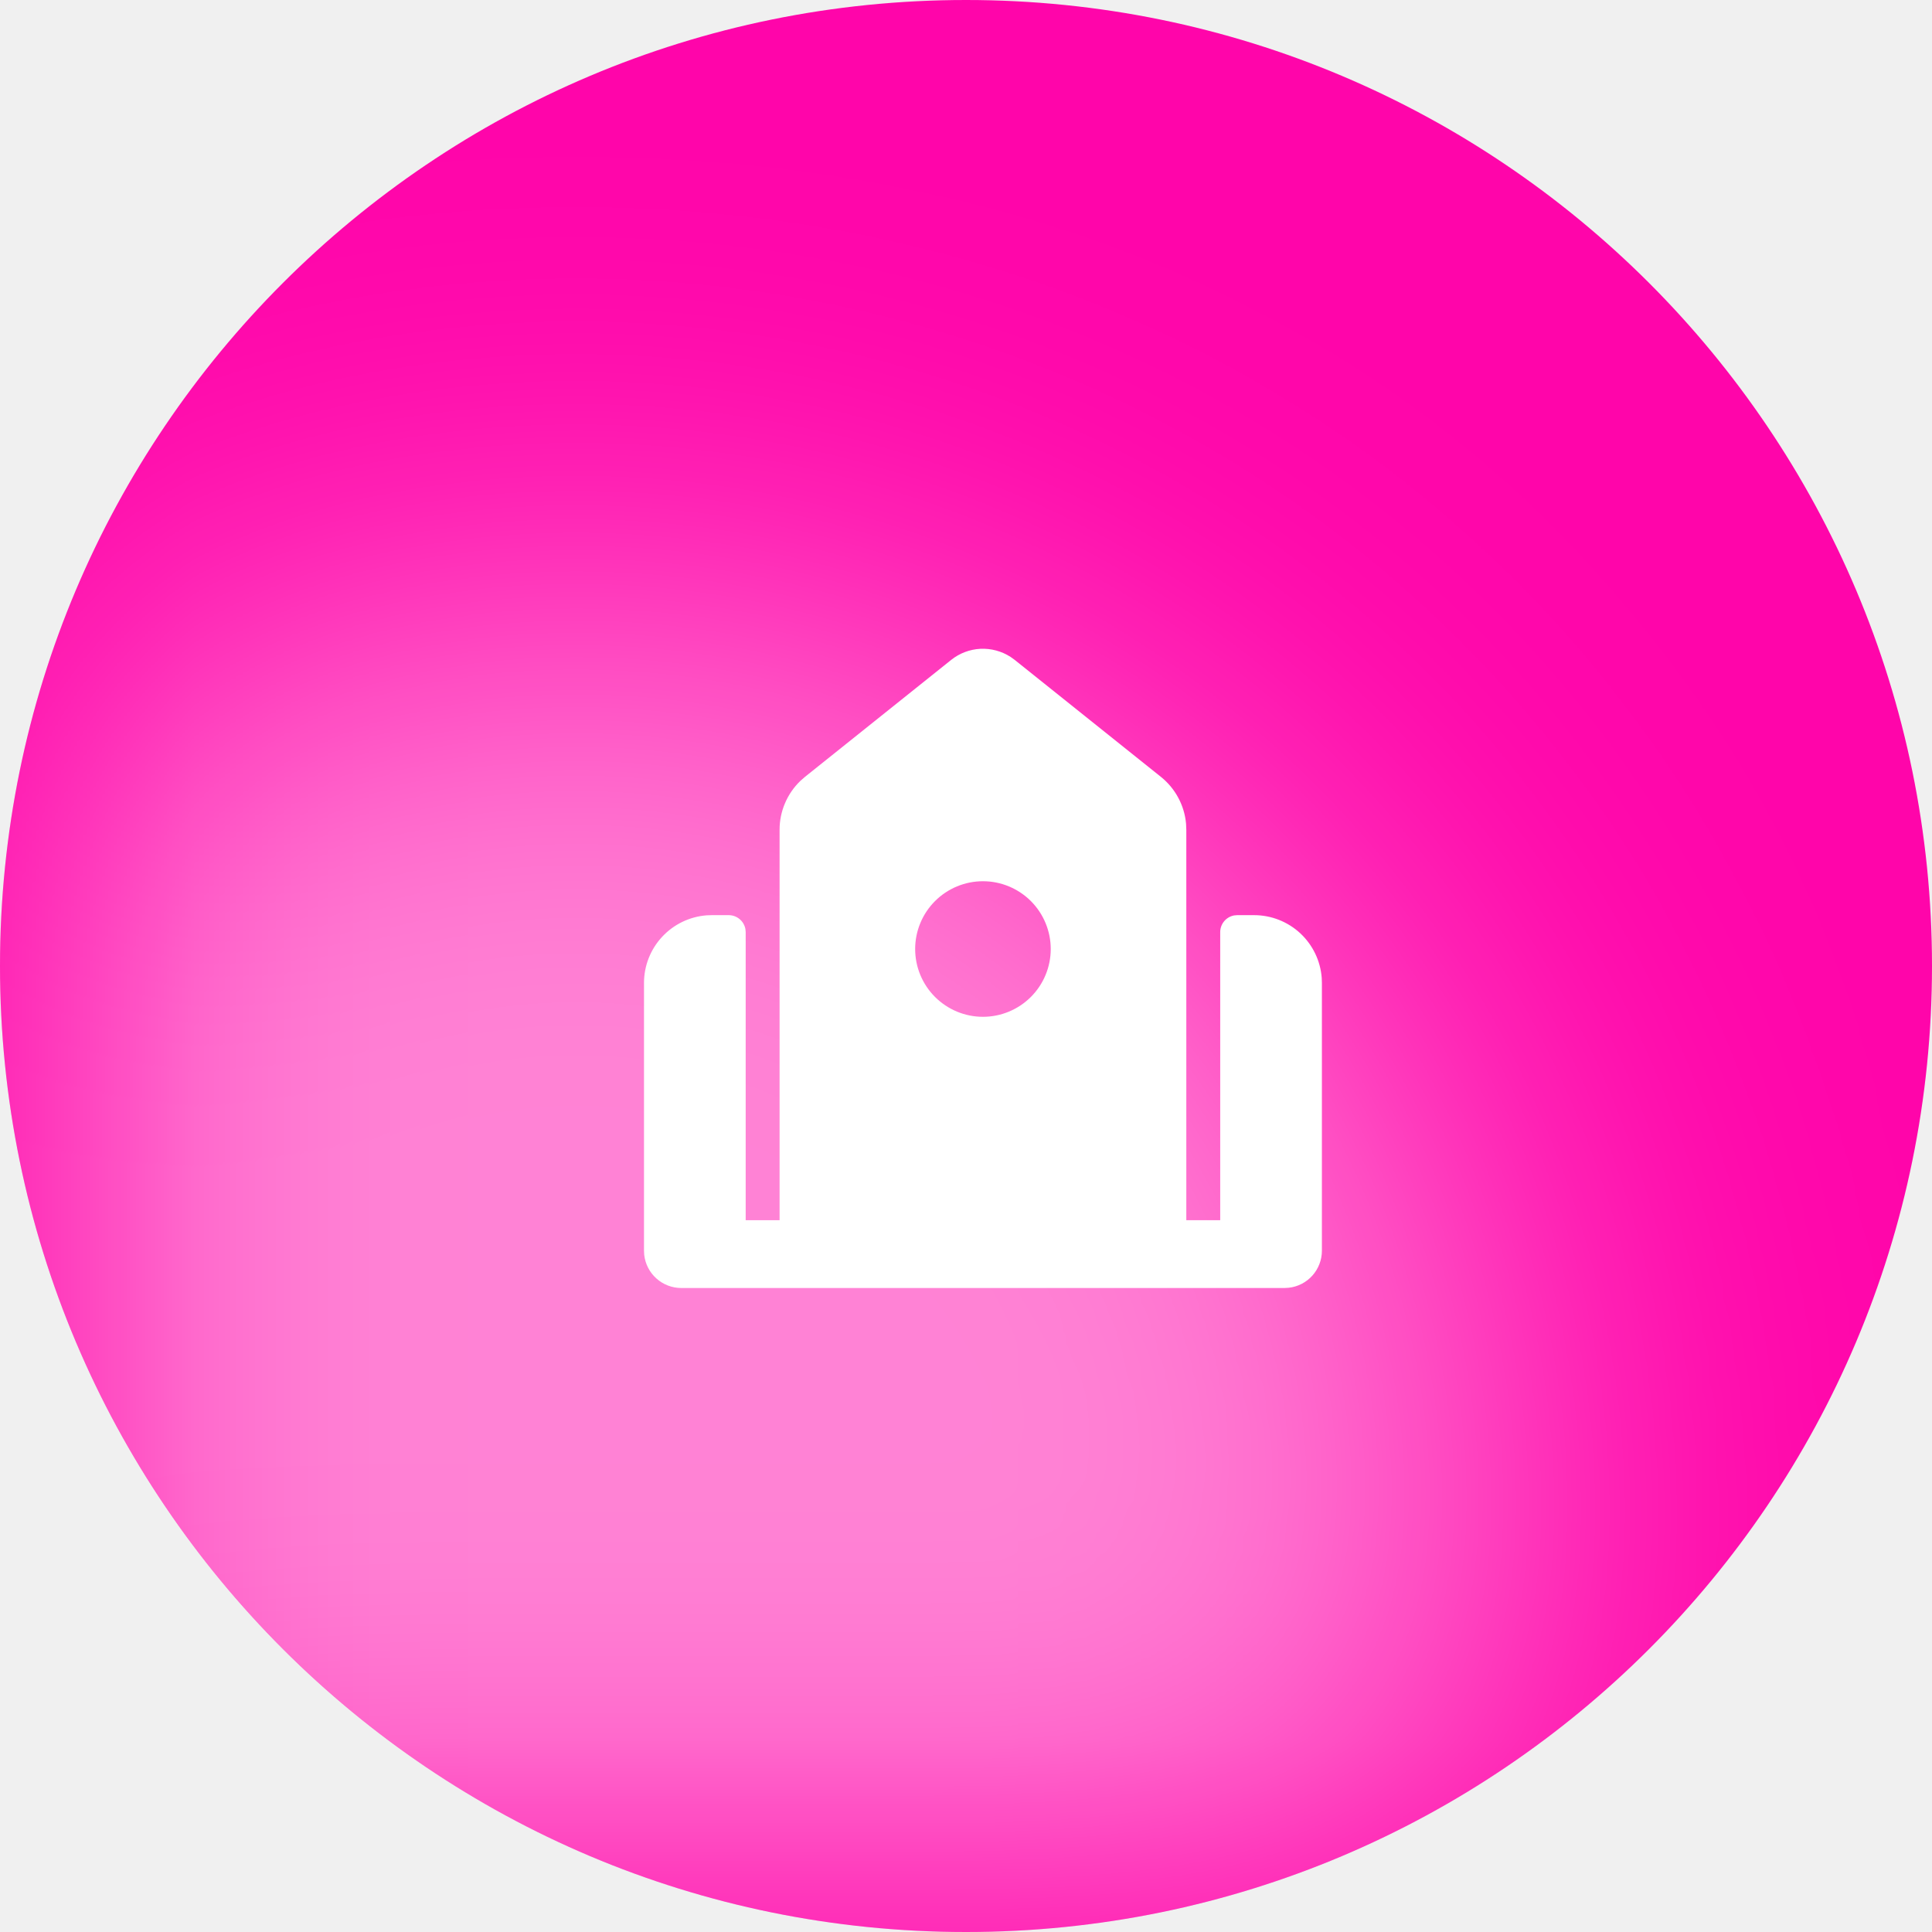
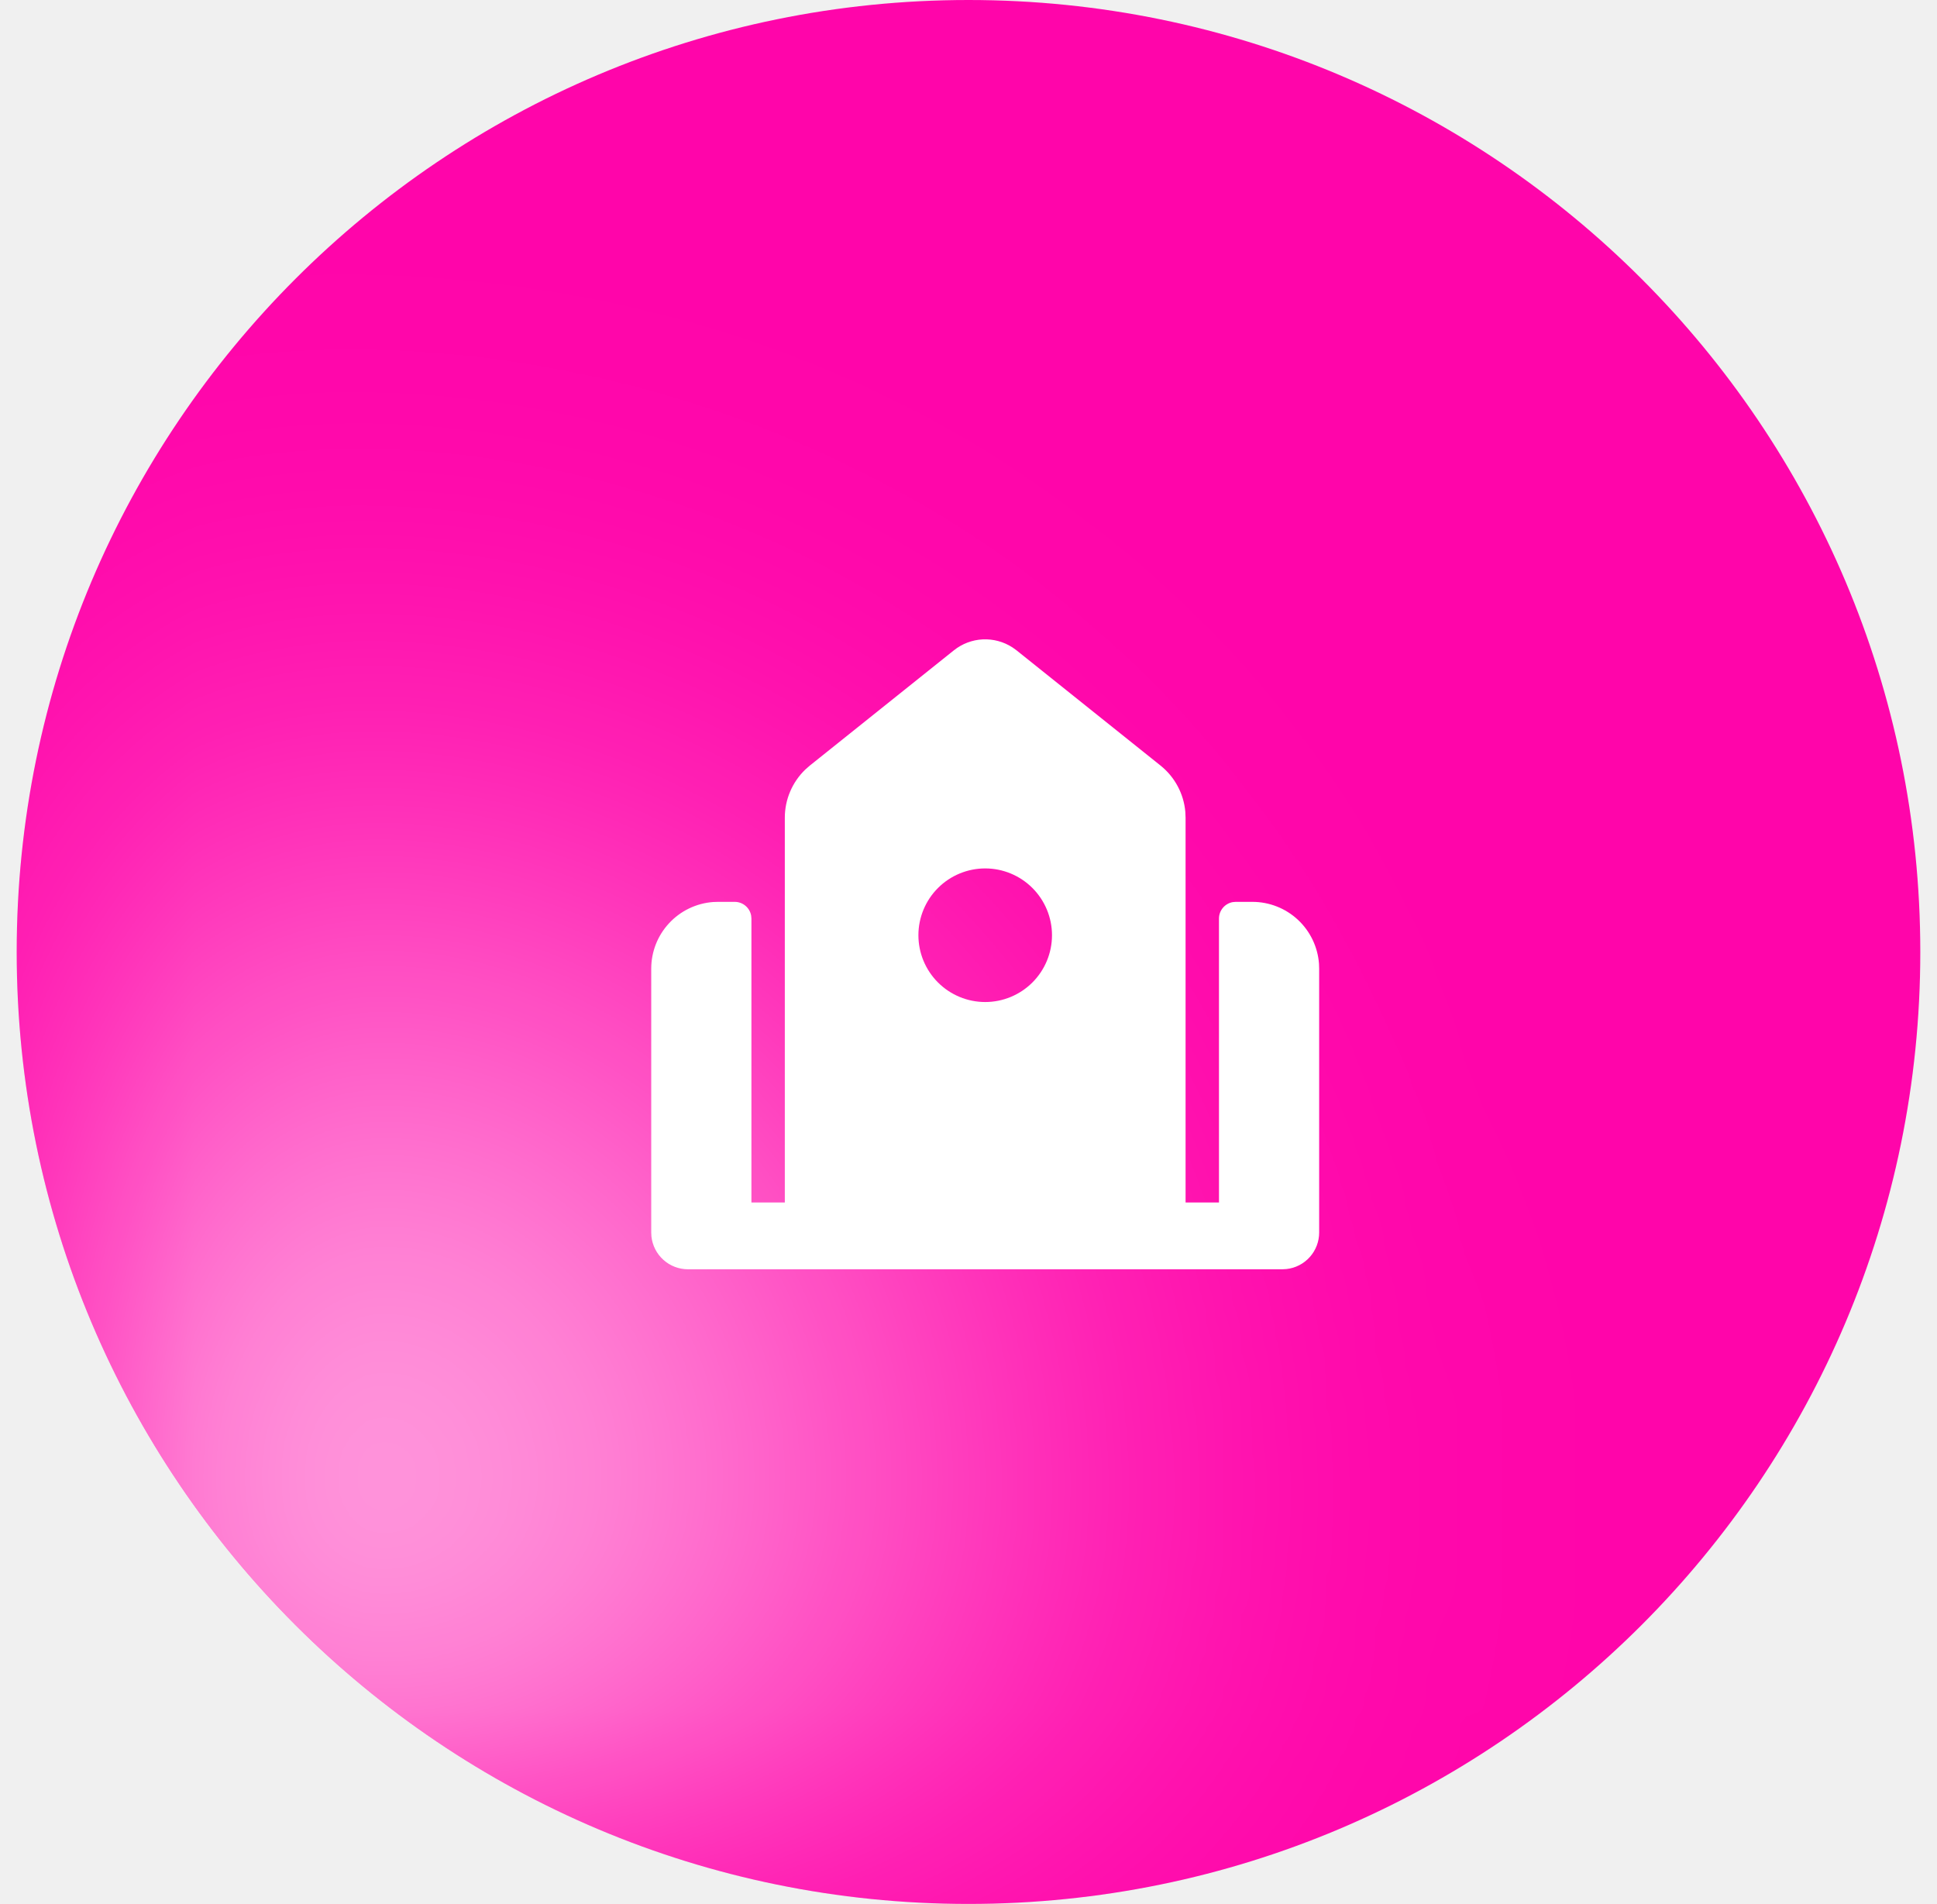
- <svg xmlns="http://www.w3.org/2000/svg" width="57" height="57" viewBox="0 0 57 57" fill="none">
+ <svg xmlns="http://www.w3.org/2000/svg" width="58" height="57" viewBox="0 0 58 57" fill="none">
  <g clip-path="url(#clip0_1018_8196)">
-     <rect width="57" height="57" rx="28.5" fill="#FF05AA" />
+     <rect x="0.5" width="57" height="57" rx="28.5" fill="#FF05AA" />
    <g filter="url(#filter0_f_1018_8196)">
-       <circle cx="17" cy="45" r="27" fill="white" fill-opacity="0.5" />
+       <circle cx="10" cy="45" r="27" fill="url(#paint0_radial_1018_8196)" fill-opacity="0.8" />
    </g>
    <g clip-path="url(#clip1_1018_8196)">
-       <path fill-rule="evenodd" clip-rule="evenodd" d="M28.063 19.469C28.309 19.272 28.611 19.158 28.925 19.142C29.24 19.127 29.552 19.211 29.816 19.382L29.937 19.469L34.249 22.919C34.459 23.087 34.634 23.296 34.761 23.533C34.889 23.77 34.968 24.031 34.992 24.299L35 24.48V36H36V27.5C36 27.383 36.041 27.27 36.116 27.18C36.191 27.09 36.295 27.029 36.41 27.008L36.5 27H37C37.505 27 37.991 27.191 38.361 27.534C38.73 27.877 38.957 28.347 38.995 28.85L39 29V36.9C39 37.171 38.9 37.432 38.719 37.634C38.538 37.836 38.289 37.964 38.02 37.993L37.9 38H20.1C19.829 38 19.567 37.9 19.366 37.719C19.164 37.539 19.036 37.29 19.006 37.02L19 36.9V29C19 28.496 19.19 28.01 19.534 27.64C19.877 27.27 20.347 27.043 20.85 27.005L21 27H21.5C21.617 27 21.73 27.041 21.82 27.116C21.91 27.191 21.971 27.295 21.992 27.41L22 27.5V36H23V24.48C23 24.211 23.054 23.944 23.16 23.697C23.265 23.449 23.42 23.225 23.614 23.038L23.751 22.918L28.063 19.469ZM29 25.999C28.47 25.999 27.961 26.21 27.586 26.585C27.211 26.96 27 27.469 27 27.999C27 28.53 27.211 29.038 27.586 29.413C27.961 29.788 28.47 29.999 29 29.999C29.53 29.999 30.039 29.788 30.414 29.413C30.789 29.038 31 28.53 31 27.999C31 27.469 30.789 26.96 30.414 26.585C30.039 26.21 29.53 25.999 29 25.999Z" fill="white" />
+       <path fill-rule="evenodd" clip-rule="evenodd" d="M28.563 19.469C28.809 19.272 29.111 19.158 29.425 19.142C29.74 19.127 30.052 19.211 30.316 19.382L30.437 19.469L34.749 22.919C34.959 23.087 35.134 23.296 35.261 23.533C35.389 23.77 35.468 24.031 35.492 24.299L35.5 24.48V36H36.5V27.5C36.5 27.383 36.541 27.27 36.616 27.18C36.691 27.09 36.795 27.029 36.91 27.008L37 27H37.5C38.005 27 38.491 27.191 38.861 27.534C39.23 27.877 39.457 28.347 39.495 28.85L39.5 29V36.9C39.5 37.171 39.4 37.432 39.219 37.634C39.038 37.836 38.789 37.964 38.52 37.993L38.4 38H20.6C20.329 38 20.067 37.9 19.866 37.719C19.664 37.539 19.536 37.29 19.506 37.02L19.5 36.9V29C19.5 28.496 19.69 28.01 20.034 27.64C20.377 27.27 20.847 27.043 21.35 27.005L21.5 27H22C22.117 27 22.23 27.041 22.32 27.116C22.41 27.191 22.471 27.295 22.492 27.41L22.5 27.5V36H23.5V24.48C23.5 24.211 23.554 23.944 23.66 23.697C23.765 23.449 23.92 23.225 24.114 23.038L24.251 22.918L28.563 19.469ZM29.5 25.999C28.97 25.999 28.461 26.21 28.086 26.585C27.711 26.96 27.5 27.469 27.5 27.999C27.5 28.53 27.711 29.038 28.086 29.413C28.461 29.788 28.97 29.999 29.5 29.999C30.03 29.999 30.539 29.788 30.914 29.413C31.289 29.038 31.5 28.53 31.5 27.999C31.5 27.469 31.289 26.96 30.914 26.585C30.539 26.21 30.03 25.999 29.5 25.999Z" fill="white" />
    </g>
    <g filter="url(#filter1_f_1018_8196)">
-       <rect x="-7.302" y="-50" width="8" height="67.876" transform="rotate(32.7288 -7.30176 -50)" fill="#FAFAFA" />
+       <rect x="-6.801" y="-50" width="8" height="67.876" transform="rotate(32.7288 -6.80078 -50)" fill="#FAFAFA" />
    </g>
  </g>
  <defs>
-     <filter id="filter0_f_1018_8196" x="-42" y="-14" width="118" height="118" filterUnits="userSpaceOnUse" color-interpolation-filters="sRGB">
+     <filter id="filter0_f_1018_8196" x="-49" y="-14" width="118" height="118" filterUnits="userSpaceOnUse" color-interpolation-filters="sRGB">
      <feFlood flood-opacity="0" result="BackgroundImageFix" />
      <feBlend mode="normal" in="SourceGraphic" in2="BackgroundImageFix" result="shape" />
      <feGaussianBlur stdDeviation="16" result="effect1_foregroundBlur_1018_8196" />
    </filter>
-     <filter id="filter1_f_1018_8196" x="-56" y="-62" width="67.428" height="85.425" filterUnits="userSpaceOnUse" color-interpolation-filters="sRGB">
+     <filter id="filter1_f_1018_8196" x="-55.499" y="-62" width="67.429" height="85.425" filterUnits="userSpaceOnUse" color-interpolation-filters="sRGB">
      <feFlood flood-opacity="0" result="BackgroundImageFix" />
      <feBlend mode="normal" in="SourceGraphic" in2="BackgroundImageFix" result="shape" />
      <feGaussianBlur stdDeviation="6" result="effect1_foregroundBlur_1018_8196" />
    </filter>
+     <radialGradient id="paint0_radial_1018_8196" cx="0" cy="0" r="1" gradientUnits="userSpaceOnUse" gradientTransform="translate(10 45) rotate(90) scale(27)">
+       <stop stop-color="white" />
+       <stop offset="1" stop-color="white" stop-opacity="0" />
+     </radialGradient>
    <clipPath id="clip0_1018_8196">
-       <rect width="57" height="57" rx="28.5" fill="white" />
+       <rect x="0.5" width="57" height="57" rx="28.5" fill="white" />
    </clipPath>
    <clipPath id="clip1_1018_8196">
-       <rect width="24" height="24" fill="white" transform="translate(17 17)" />
+       <rect width="24" height="24" fill="white" transform="translate(17.5 17)" />
    </clipPath>
  </defs>
</svg>
